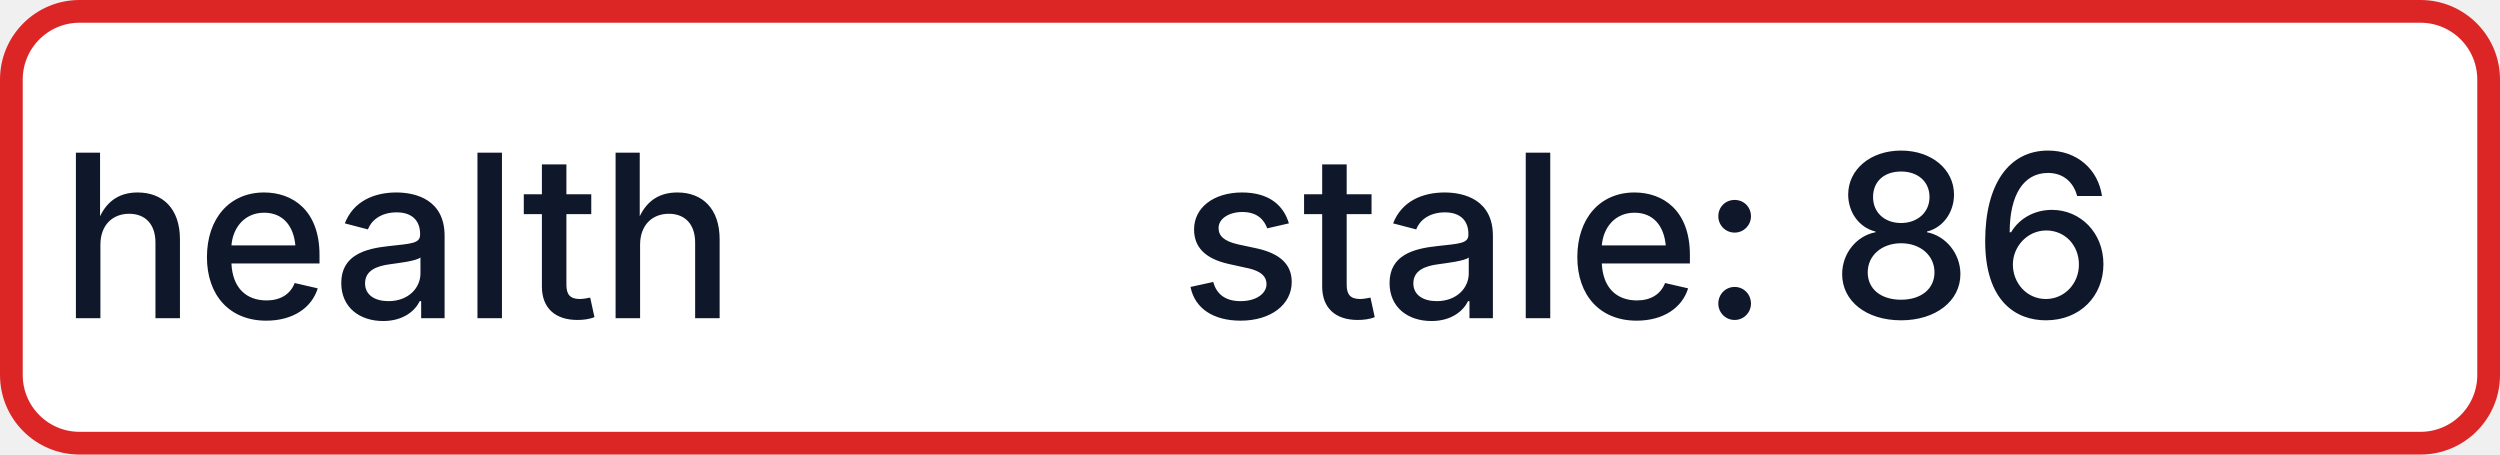
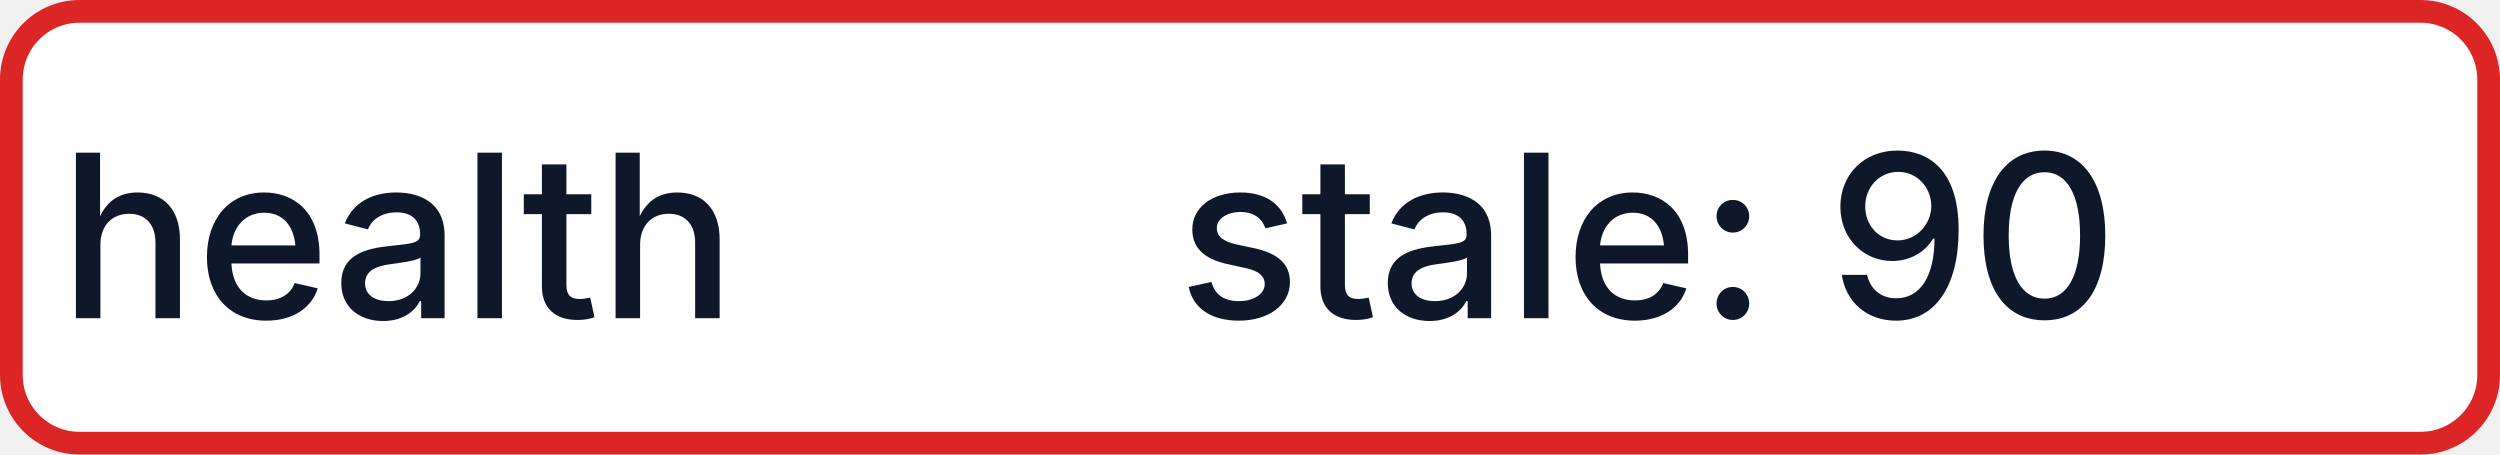
- <svg xmlns="http://www.w3.org/2000/svg" width="110" height="20" role="img" aria-label="health: stale: 86">
+ <svg xmlns="http://www.w3.org/2000/svg" width="110" height="20" role="img" aria-label="health: stale: 90">
  <rect x="0.5" y="0.5" width="109" height="19" rx="3" fill="#FFFFFF" stroke="#DC2626" stroke-width="1" />
  <g fill="#0F172A" text-anchor="middle" font-family="-apple-system,BlinkMacSystemFont,Segoe UI,sans-serif" font-size="10" font-weight="500">
    <text x="17.5" y="14">health</text>
-     <text x="72.5" y="14" textLength="68" lengthAdjust="spacingAndGlyphs">stale: 86</text>
+     <text x="72.5" y="14" textLength="68" lengthAdjust="spacingAndGlyphs">stale: 90</text>
  </g>
</svg>
